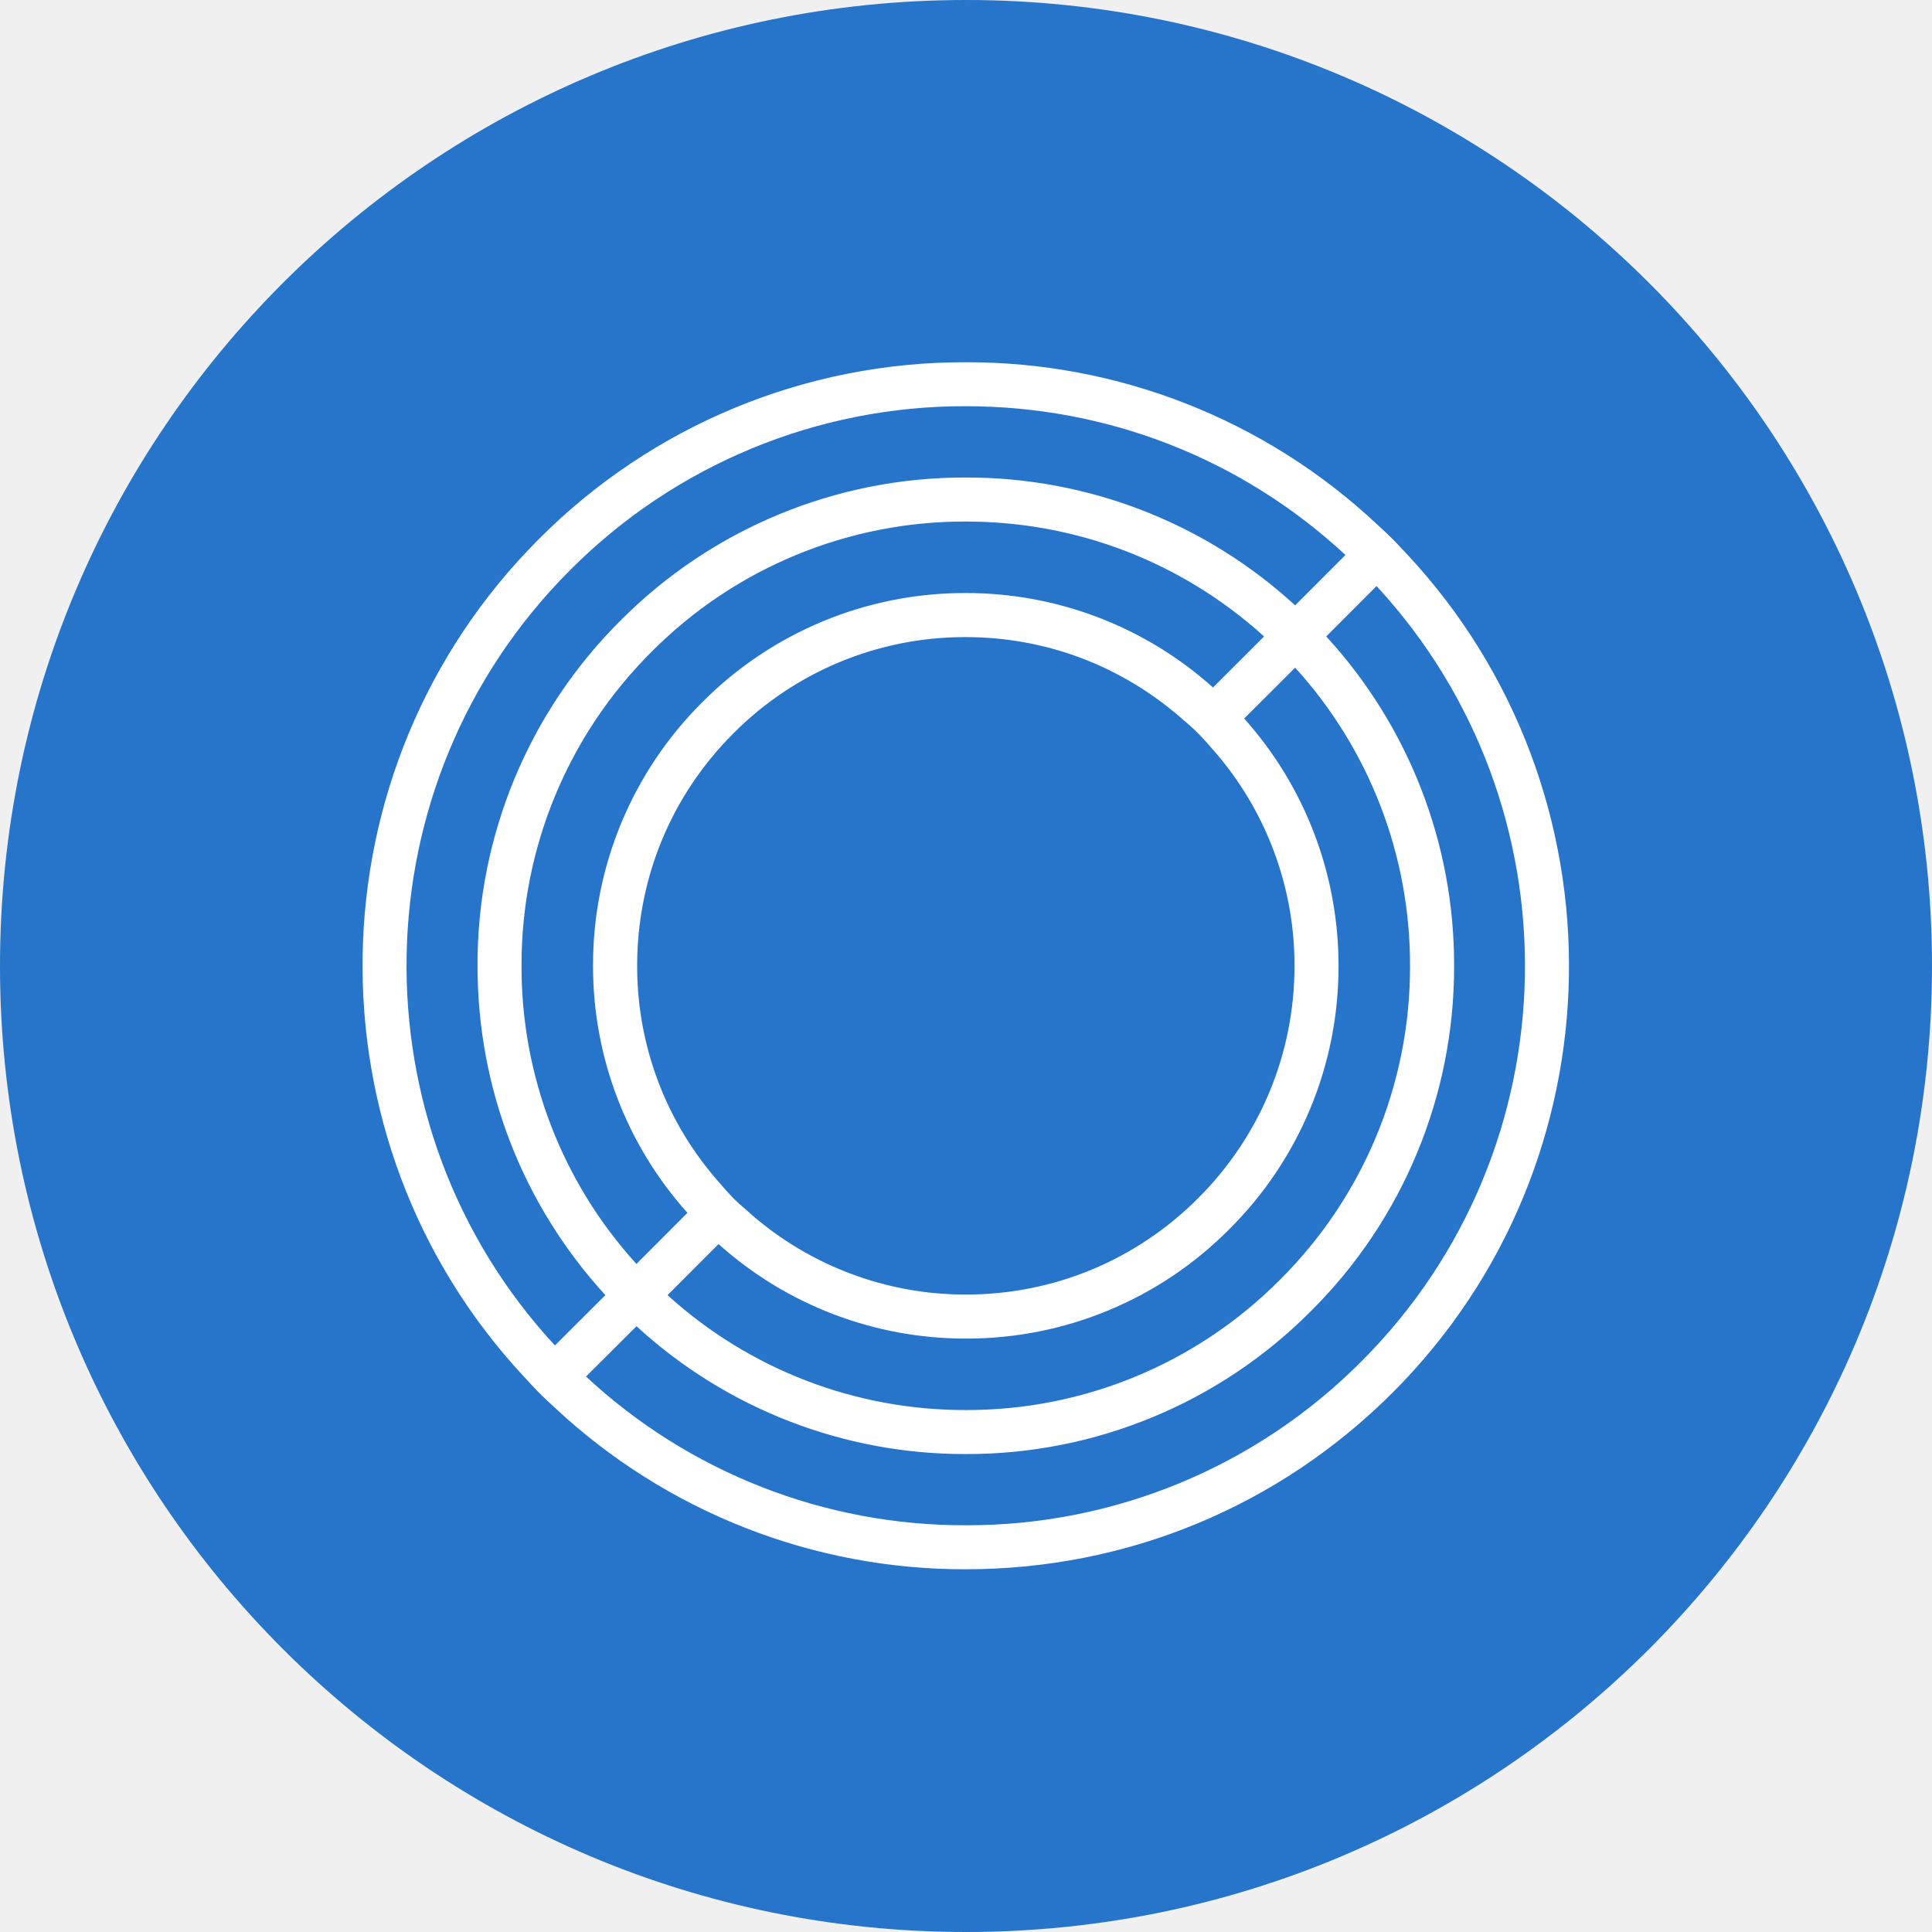
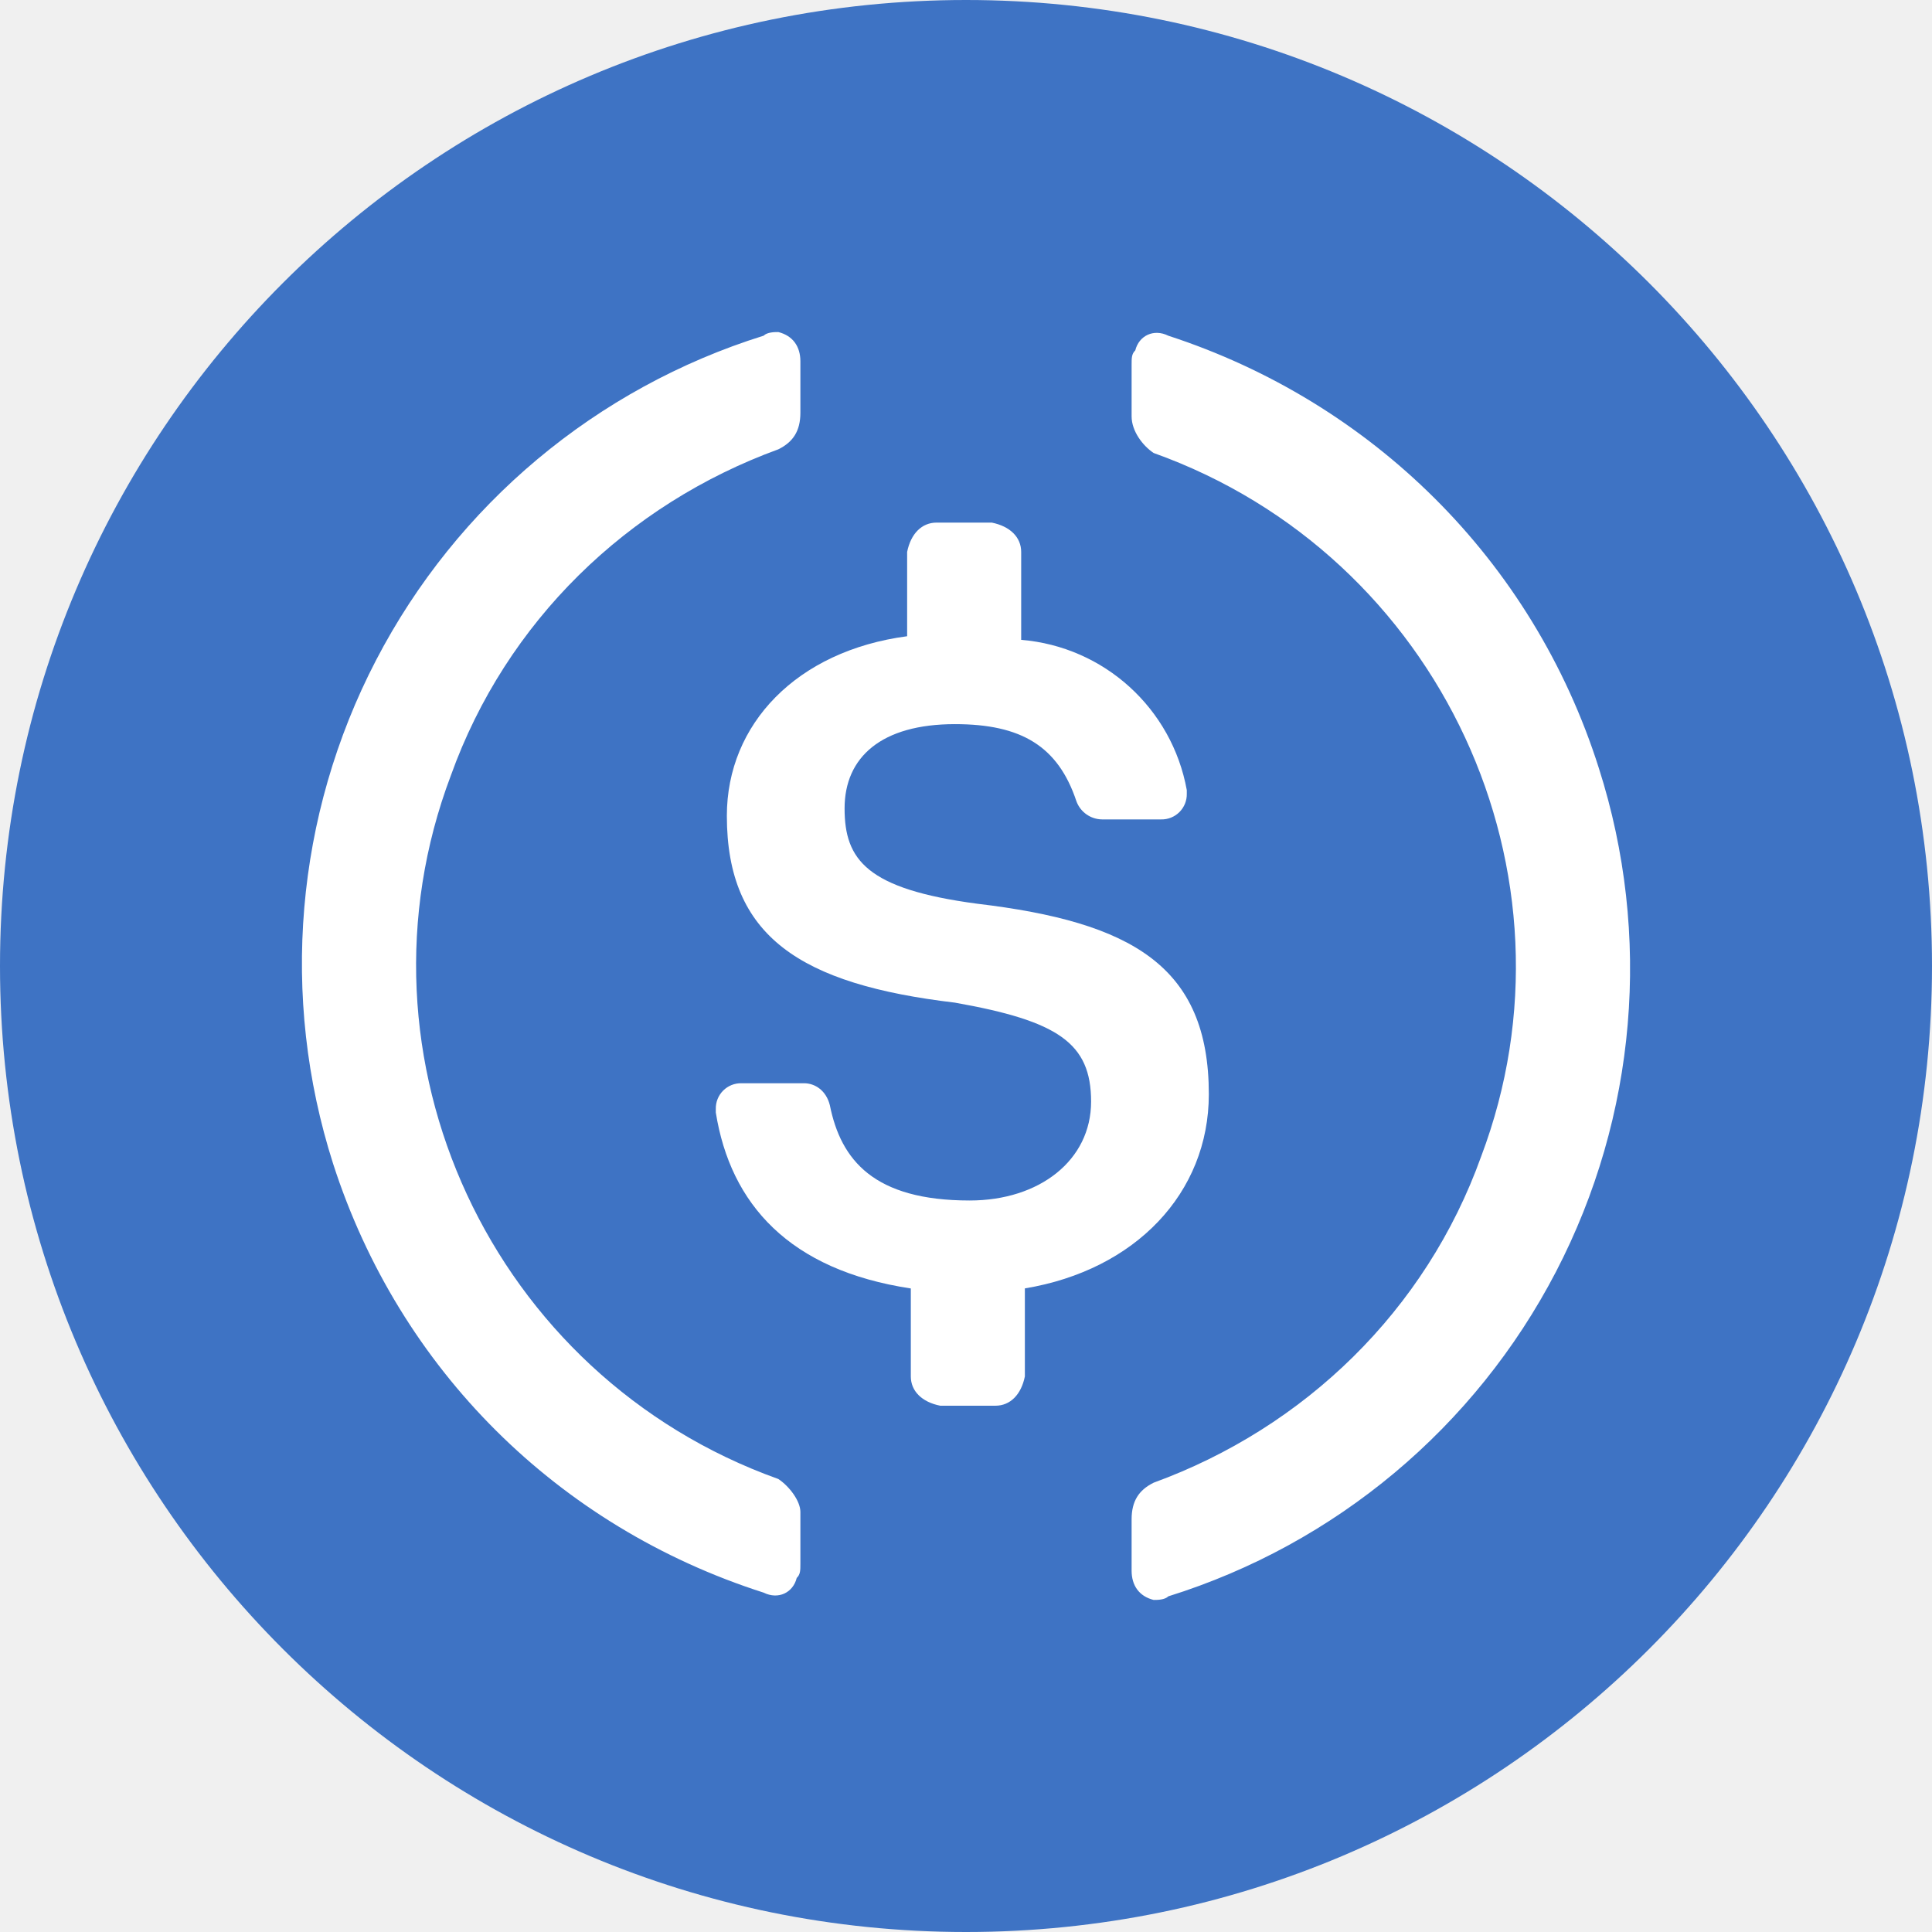
- <svg xmlns="http://www.w3.org/2000/svg" viewBox="0 0 32 32" fill="none">
-   <circle cx="16" cy="16" r="16" fill="#2775CA" />
-   <g transform="translate(6, 6) scale(0.833)">
-     <path d="M20.788 3.832c-.101-.105-.197-.213-.301-.317-.103-.103-.211-.202-.32-.302A11.903 11.903 0 0 0 12 0a11.926 11.926 0 0 0-8.486 3.514C-1.062 8.09-1.16 15.47 3.213 20.168c.099.108.197.214.3.32.104.103.21.2.317.3A11.92 11.92 0 0 0 12 24c3.206 0 6.22-1.247 8.487-3.512 4.576-4.576 4.673-11.956.301-16.656zm-16.655.301A11.057 11.057 0 0 1 12 .874c2.825 0 5.49 1.048 7.55 2.958l-1.001 1.002A9.646 9.646 0 0 0 12 2.292a9.644 9.644 0 0 0-6.865 2.844A9.644 9.644 0 0 0 2.292 12c0 2.448.9 4.753 2.542 6.549L3.831 19.55C-.201 15.191-.101 8.367 4.133 4.133zm13.798 1.318v.002l-1.015 1.014A7.346 7.346 0 0 0 12 4.589 7.357 7.357 0 0 0 6.761 6.76 7.362 7.362 0 0 0 4.589 12a7.34 7.34 0 0 0 1.877 4.913l-1.014 1.016A8.77 8.77 0 0 1 3.167 12a8.77 8.77 0 0 1 2.588-6.245A8.771 8.771 0 0 1 12 3.167c2.213 0 4.301.809 5.931 2.284zM18.537 12c0 1.745-.681 3.387-1.916 4.622S13.746 18.538 12 18.538a6.491 6.491 0 0 1-4.296-1.621l-.001-.004c-.11-.094-.22-.188-.324-.291a6.027 6.027 0 0 1-.293-.326A6.47 6.47 0 0 1 5.466 12c0-1.746.679-3.387 1.914-4.621A6.488 6.488 0 0 1 12 5.465c1.599 0 3.105.576 4.295 1.62.111.096.224.19.326.295.104.104.2.214.295.324A6.482 6.482 0 0 1 18.537 12zM7.084 17.534h.001A7.349 7.349 0 0 0 12 19.413a7.35 7.35 0 0 0 5.239-2.174A7.354 7.354 0 0 0 19.412 12a7.364 7.364 0 0 0-1.876-4.916l1.013-1.012A8.777 8.777 0 0 1 20.834 12a8.765 8.765 0 0 1-2.589 6.246A8.764 8.764 0 0 1 12 20.834a8.782 8.782 0 0 1-5.93-2.285l1.014-1.015zm12.783 2.333A11.046 11.046 0 0 1 12 23.125a11.042 11.042 0 0 1-7.551-2.957l1.004-1.001a9.64 9.64 0 0 0 6.549 2.542 9.639 9.639 0 0 0 6.865-2.846A9.642 9.642 0 0 0 21.71 12a9.64 9.64 0 0 0-2.543-6.548l1.001-1.002c4.031 4.359 3.935 11.182-.301 15.417z" fill="#FFFFFF" />
+ <svg xmlns="http://www.w3.org/2000/svg" width="32" height="32" viewBox="0 0 32 32">
+   <g fill="none">
+     <circle fill="#3E73C4" cx="16" cy="16" r="16" />
+     <g fill="#FFF">
+       <path d="M20.022 18.124c0-2.124-1.28-2.852-3.84-3.156-1.828-.243-2.193-.728-2.193-1.578 0-.85.61-1.396 1.828-1.396 1.097 0 1.707.364 2.011 1.275a.458.458 0 00.427.303h.975a.416.416 0 00.427-.425v-.06a3.04 3.04 0 00-2.743-2.489V9.142c0-.243-.183-.425-.487-.486h-.915c-.243 0-.426.182-.487.486v1.396c-1.829.242-2.986 1.456-2.986 2.974 0 2.002 1.218 2.791 3.778 3.095 1.707.303 2.255.668 2.255 1.639 0 .97-.853 1.638-2.011 1.638-1.585 0-2.133-.667-2.316-1.578-.06-.242-.244-.364-.427-.364h-1.036a.416.416 0 00-.426.425v.06c.243 1.518 1.219 2.61 3.23 2.914v1.457c0 .242.183.425.487.485h.915c.243 0 .426-.182.487-.485V21.34c1.829-.303 3.047-1.578 3.047-3.217z" />
+       <path d="M12.892 24.497c-4.754-1.7-7.192-6.98-5.424-11.653.914-2.55 2.925-4.491 5.424-5.402.244-.121.365-.303.365-.607v-.85c0-.242-.121-.424-.365-.485-.061 0-.183 0-.244.06a10.895 10.895 0 00-7.13 13.717c1.096 3.4 3.717 6.01 7.13 7.102.244.121.488 0 .548-.243.061-.06.061-.122.061-.243v-.85c0-.182-.182-.424-.365-.546zm6.46-18.936c-.244-.122-.488 0-.548.242-.061.061-.061.122-.061.243v.85c0 .243.182.485.365.607 4.754 1.7 7.192 6.98 5.424 11.653-.914 2.55-2.925 4.491-5.424 5.402-.244.121-.365.303-.365.607v.85c0 .242.121.424.365.485.061 0 .183 0 .244-.06a10.895 10.895 0 007.13-13.717c-1.096-3.46-3.778-6.07-7.13-7.162z" />
+     </g>
  </g>
</svg>
